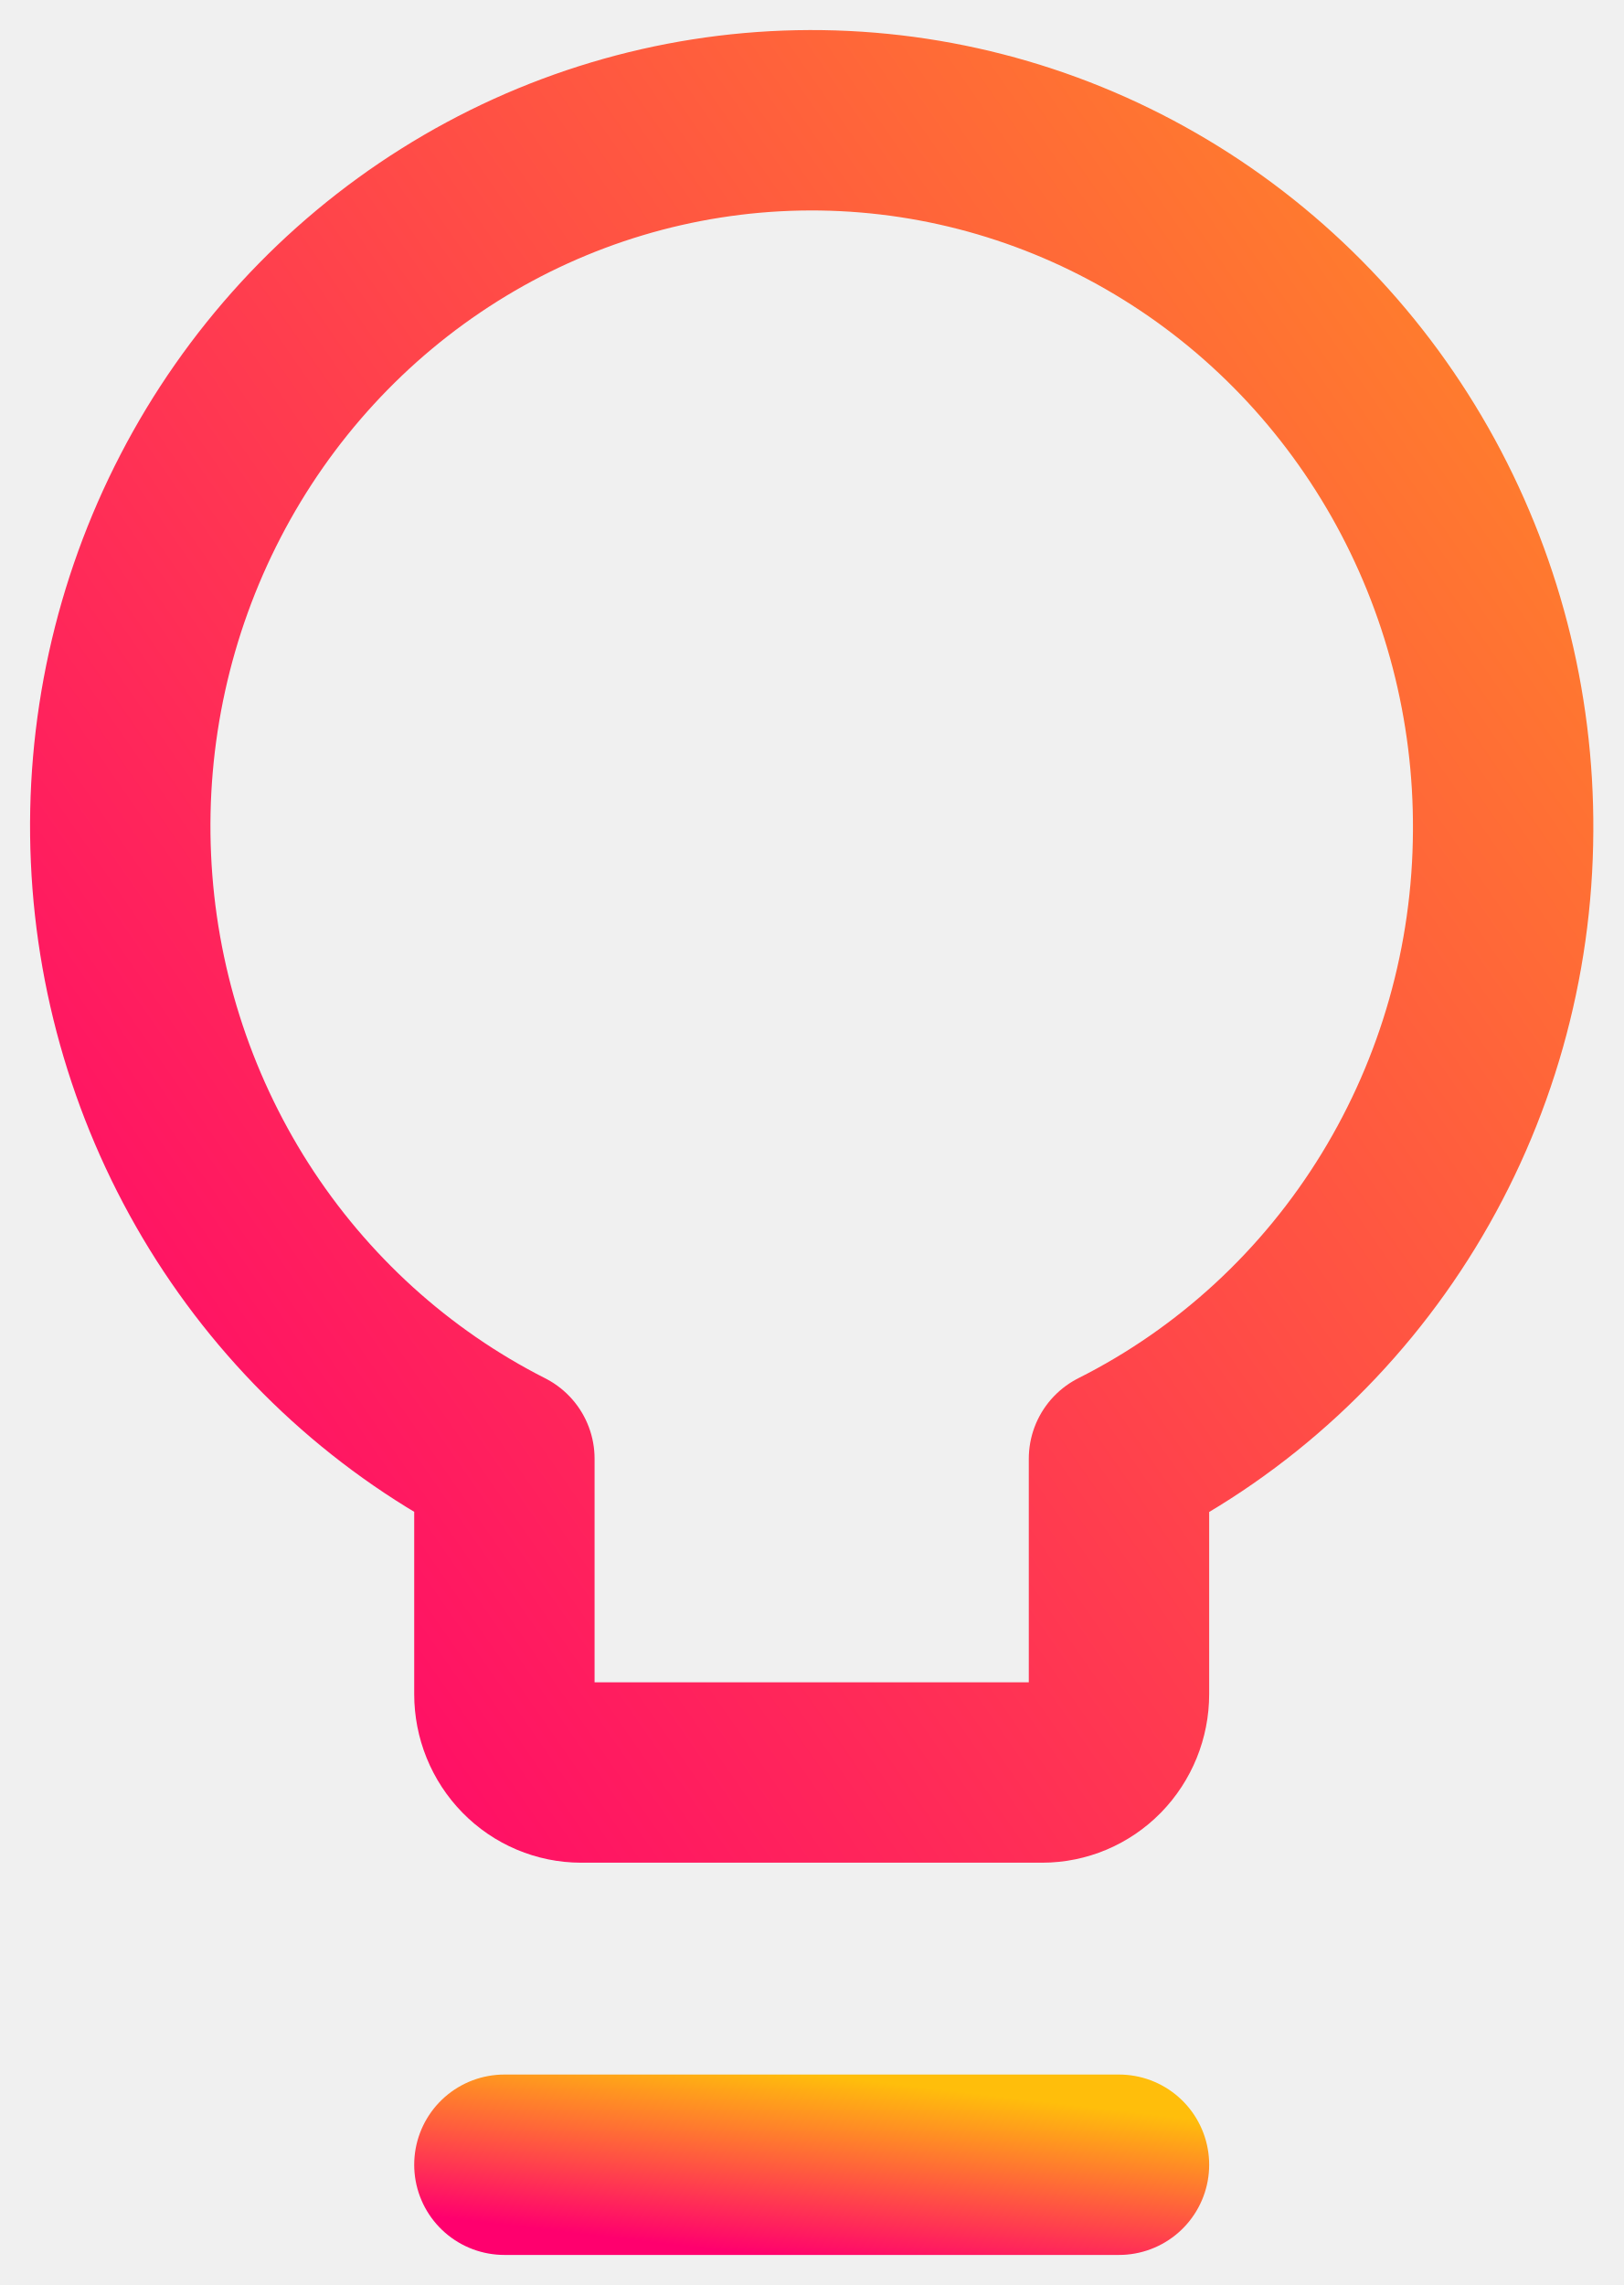
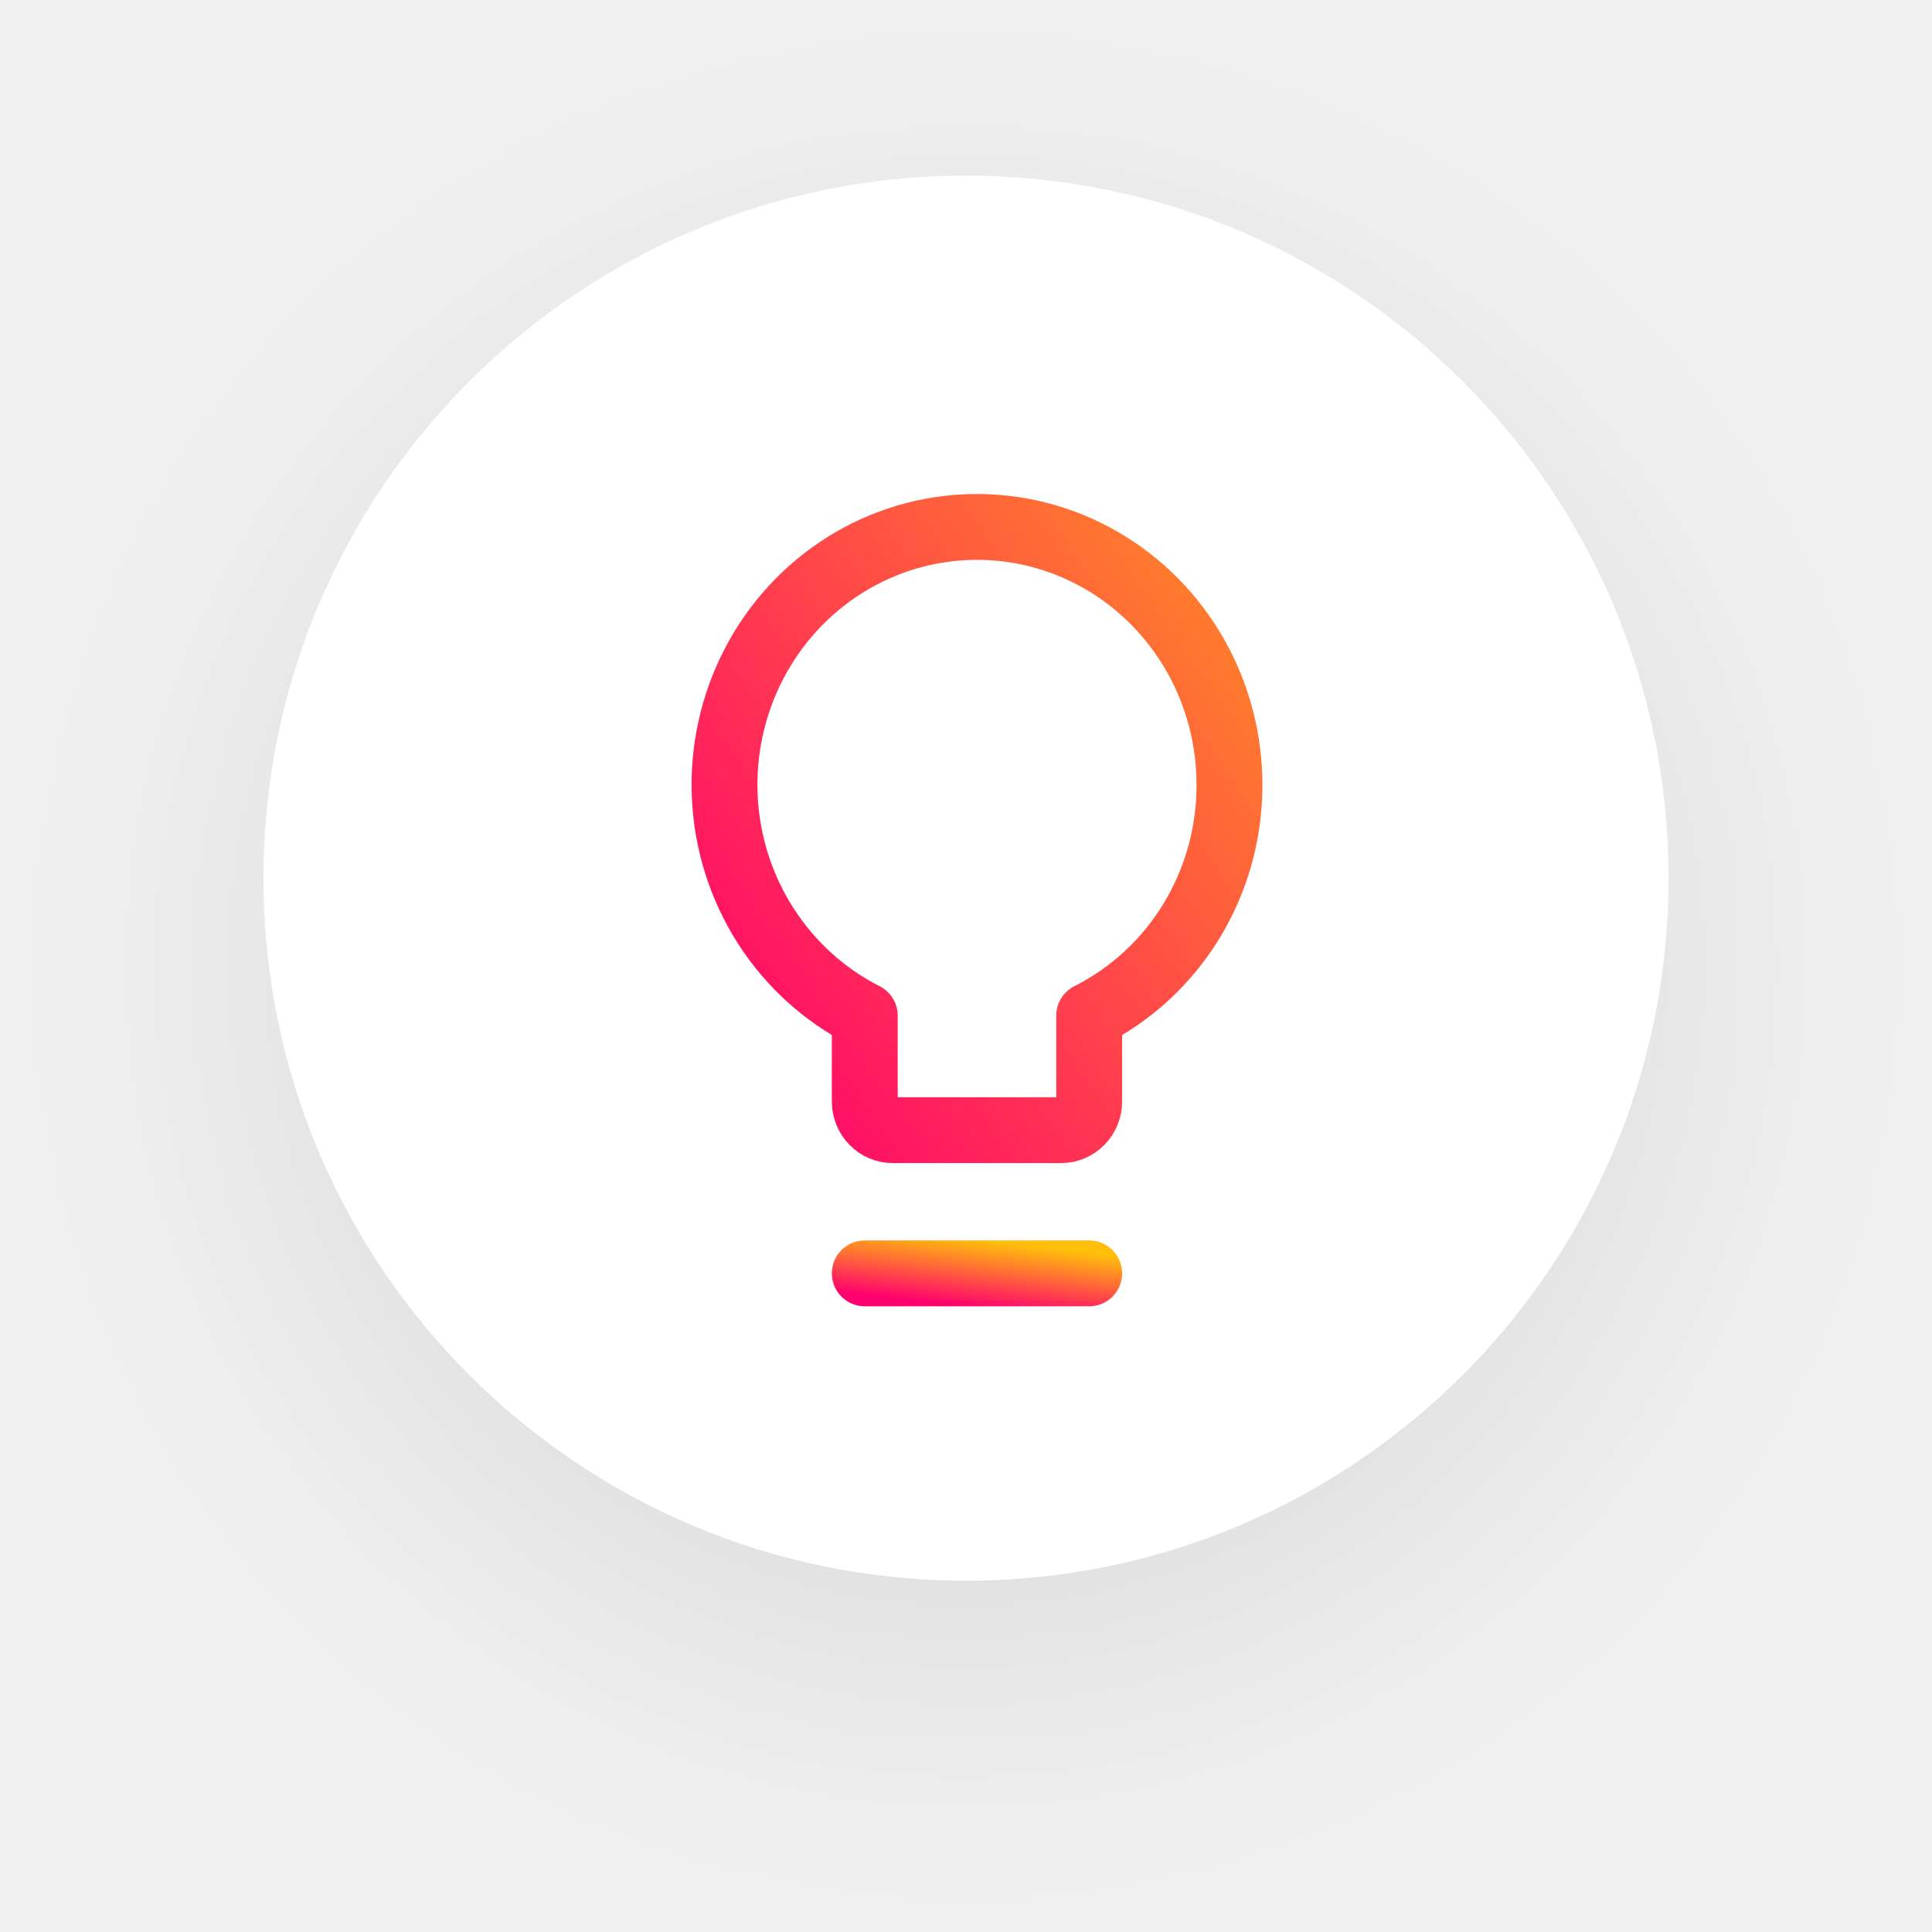
- <svg xmlns="http://www.w3.org/2000/svg" width="27" height="38" viewBox="0 0 27 38" fill="none">
-   <path d="M25 13.822C25.014 11.726 24.478 9.665 23.449 7.852C22.419 6.039 20.933 4.54 19.144 3.512C17.356 2.483 15.33 1.962 13.278 2.002C11.226 2.043 9.221 2.643 7.473 3.742C5.725 4.84 4.296 6.396 3.336 8.249C2.376 10.101 1.918 12.182 2.012 14.276C2.105 16.369 2.746 18.399 3.867 20.155C4.989 21.91 6.55 23.327 8.389 24.259V28.173C8.389 28.519 8.523 28.85 8.763 29.095C9.002 29.34 9.328 29.477 9.666 29.477H17.333C17.672 29.477 17.997 29.34 18.237 29.095C18.476 28.85 18.611 28.519 18.611 28.173V24.259C20.521 23.298 22.131 21.812 23.26 19.968C24.388 18.125 24.991 15.996 25 13.822V13.822Z" stroke="url(#paint0_linear_684_24342)" stroke-width="3" stroke-linecap="round" stroke-linejoin="round" />
-   <path d="M8.389 36H18.611" stroke="url(#paint1_linear_684_24342)" stroke-width="3" stroke-linecap="round" stroke-linejoin="round" />
+ <svg xmlns="http://www.w3.org/2000/svg" width="88" height="88" viewBox="0 0 88 88" fill="none">
+   <g filter="url(#filter0_d_727_24340)">
+     <circle cx="44" cy="40" r="32" fill="white" />
+   </g>
+   <path d="M56 35.822C56.014 33.727 55.478 31.665 54.449 29.852C53.419 28.039 51.933 26.54 50.144 25.512C48.356 24.483 46.33 23.962 44.278 24.002C42.225 24.043 40.221 24.643 38.473 25.742C36.725 26.84 35.296 28.396 34.336 30.249C33.376 32.101 32.919 34.182 33.012 36.276C33.105 38.369 33.746 40.399 34.867 42.155C35.989 43.91 37.55 45.327 39.389 46.259V50.173C39.389 50.519 39.523 50.85 39.763 51.095C40.002 51.34 40.328 51.477 40.666 51.477H48.333C48.672 51.477 48.997 51.34 49.237 51.095C49.476 50.85 49.611 50.519 49.611 50.173V46.259C51.521 45.298 53.131 43.812 54.26 41.968C55.388 40.125 55.991 37.996 56 35.822V35.822Z" stroke="url(#paint0_linear_727_24340)" stroke-width="3" stroke-linecap="round" stroke-linejoin="round" />
+   <path d="M39.389 58H49.611" stroke="url(#paint1_linear_727_24340)" stroke-width="3" stroke-linecap="round" stroke-linejoin="round" />
  <defs>
-     <linearGradient id="paint0_linear_684_24342" x1="5.915" y1="35.133" x2="45.968" y2="7.343" gradientUnits="userSpaceOnUse">
+     <filter id="filter0_d_727_24340" x="0" y="0" width="88" height="88" filterUnits="userSpaceOnUse" color-interpolation-filters="sRGB">
+       <feFlood flood-opacity="0" result="BackgroundImageFix" />
+       <feColorMatrix in="SourceAlpha" type="matrix" values="0 0 0 0 0 0 0 0 0 0 0 0 0 0 0 0 0 0 127 0" result="hardAlpha" />
+       <feOffset dy="4" />
+       <feGaussianBlur stdDeviation="6" />
+       <feColorMatrix type="matrix" values="0 0 0 0 0 0 0 0 0 0 0 0 0 0 0 0 0 0 0.08 0" />
+       <feBlend mode="normal" in2="BackgroundImageFix" result="effect1_dropShadow_727_24340" />
+       <feBlend mode="normal" in="SourceGraphic" in2="effect1_dropShadow_727_24340" result="shape" />
+     </filter>
+     <linearGradient id="paint0_linear_727_24340" x1="36.915" y1="57.133" x2="76.968" y2="29.343" gradientUnits="userSpaceOnUse">
      <stop stop-color="#FF006E" />
      <stop offset="1" stop-color="#FFBE0B" />
    </linearGradient>
-     <linearGradient id="paint1_linear_684_24342" x1="10.129" y1="37.206" x2="10.491" y2="34.136" gradientUnits="userSpaceOnUse">
+     <linearGradient id="paint1_linear_727_24340" x1="41.129" y1="59.206" x2="41.491" y2="56.136" gradientUnits="userSpaceOnUse">
      <stop stop-color="#FF006E" />
      <stop offset="1" stop-color="#FFBE0B" />
    </linearGradient>
  </defs>
</svg>
